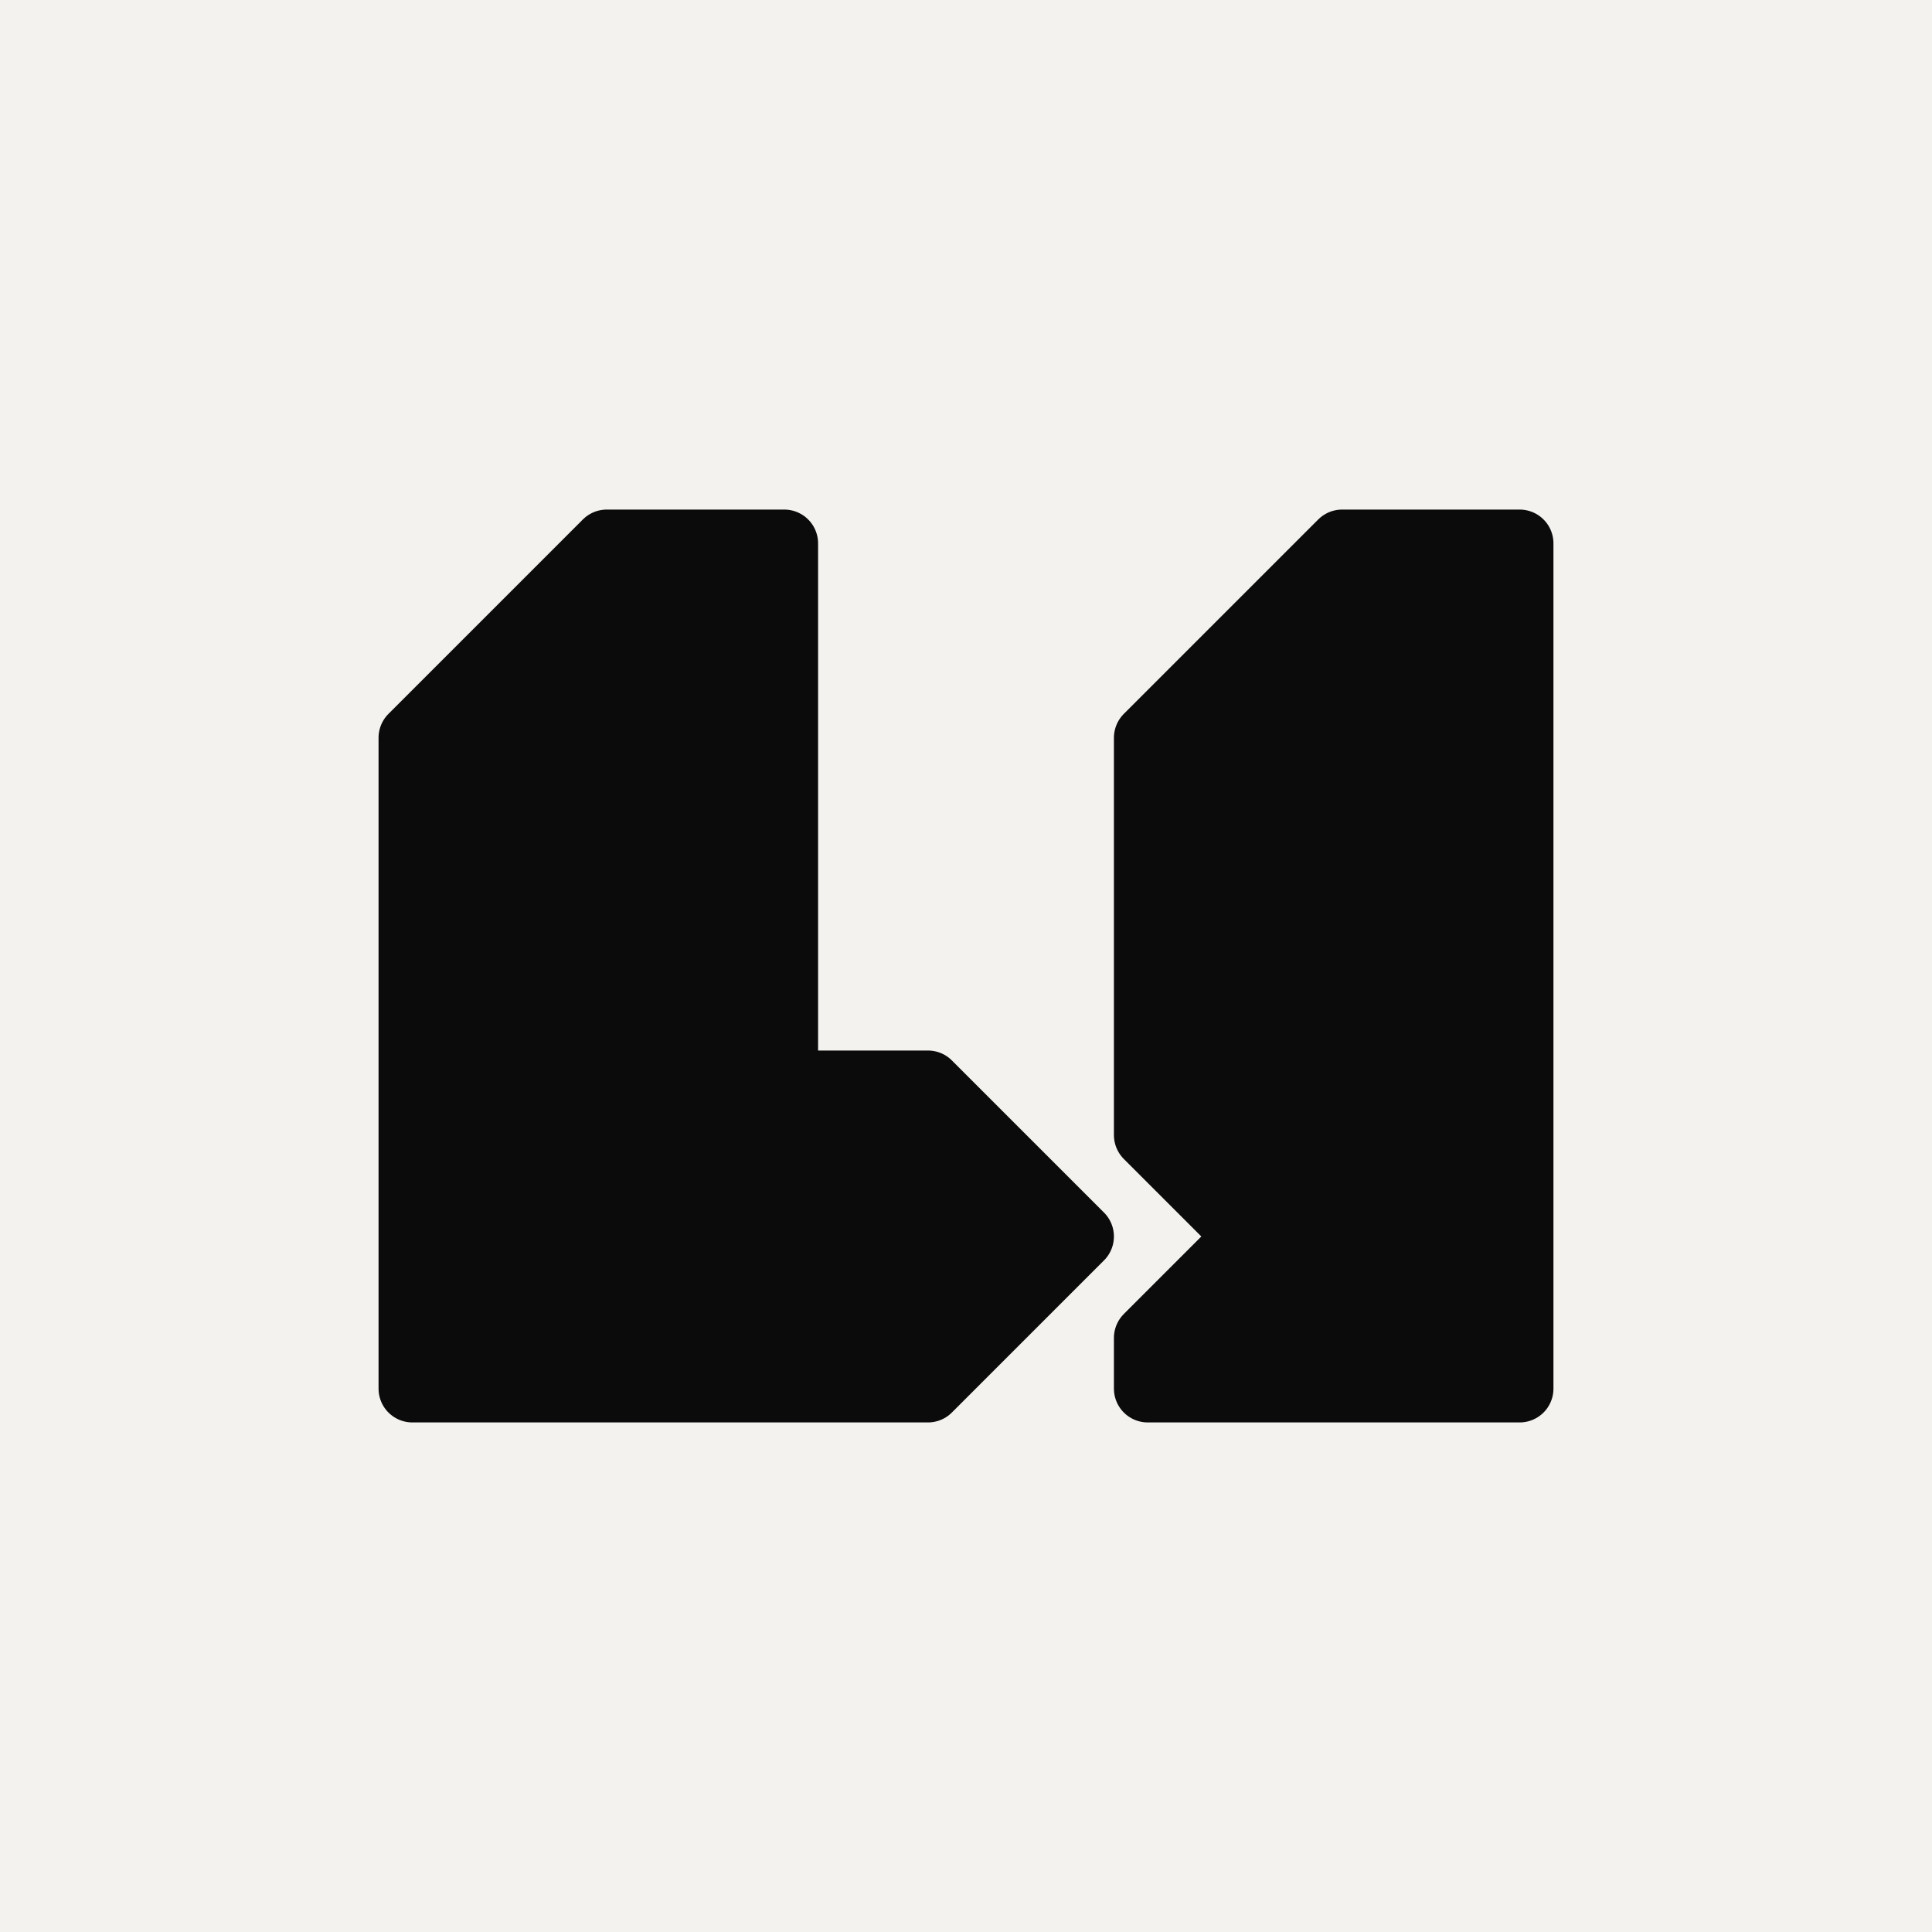
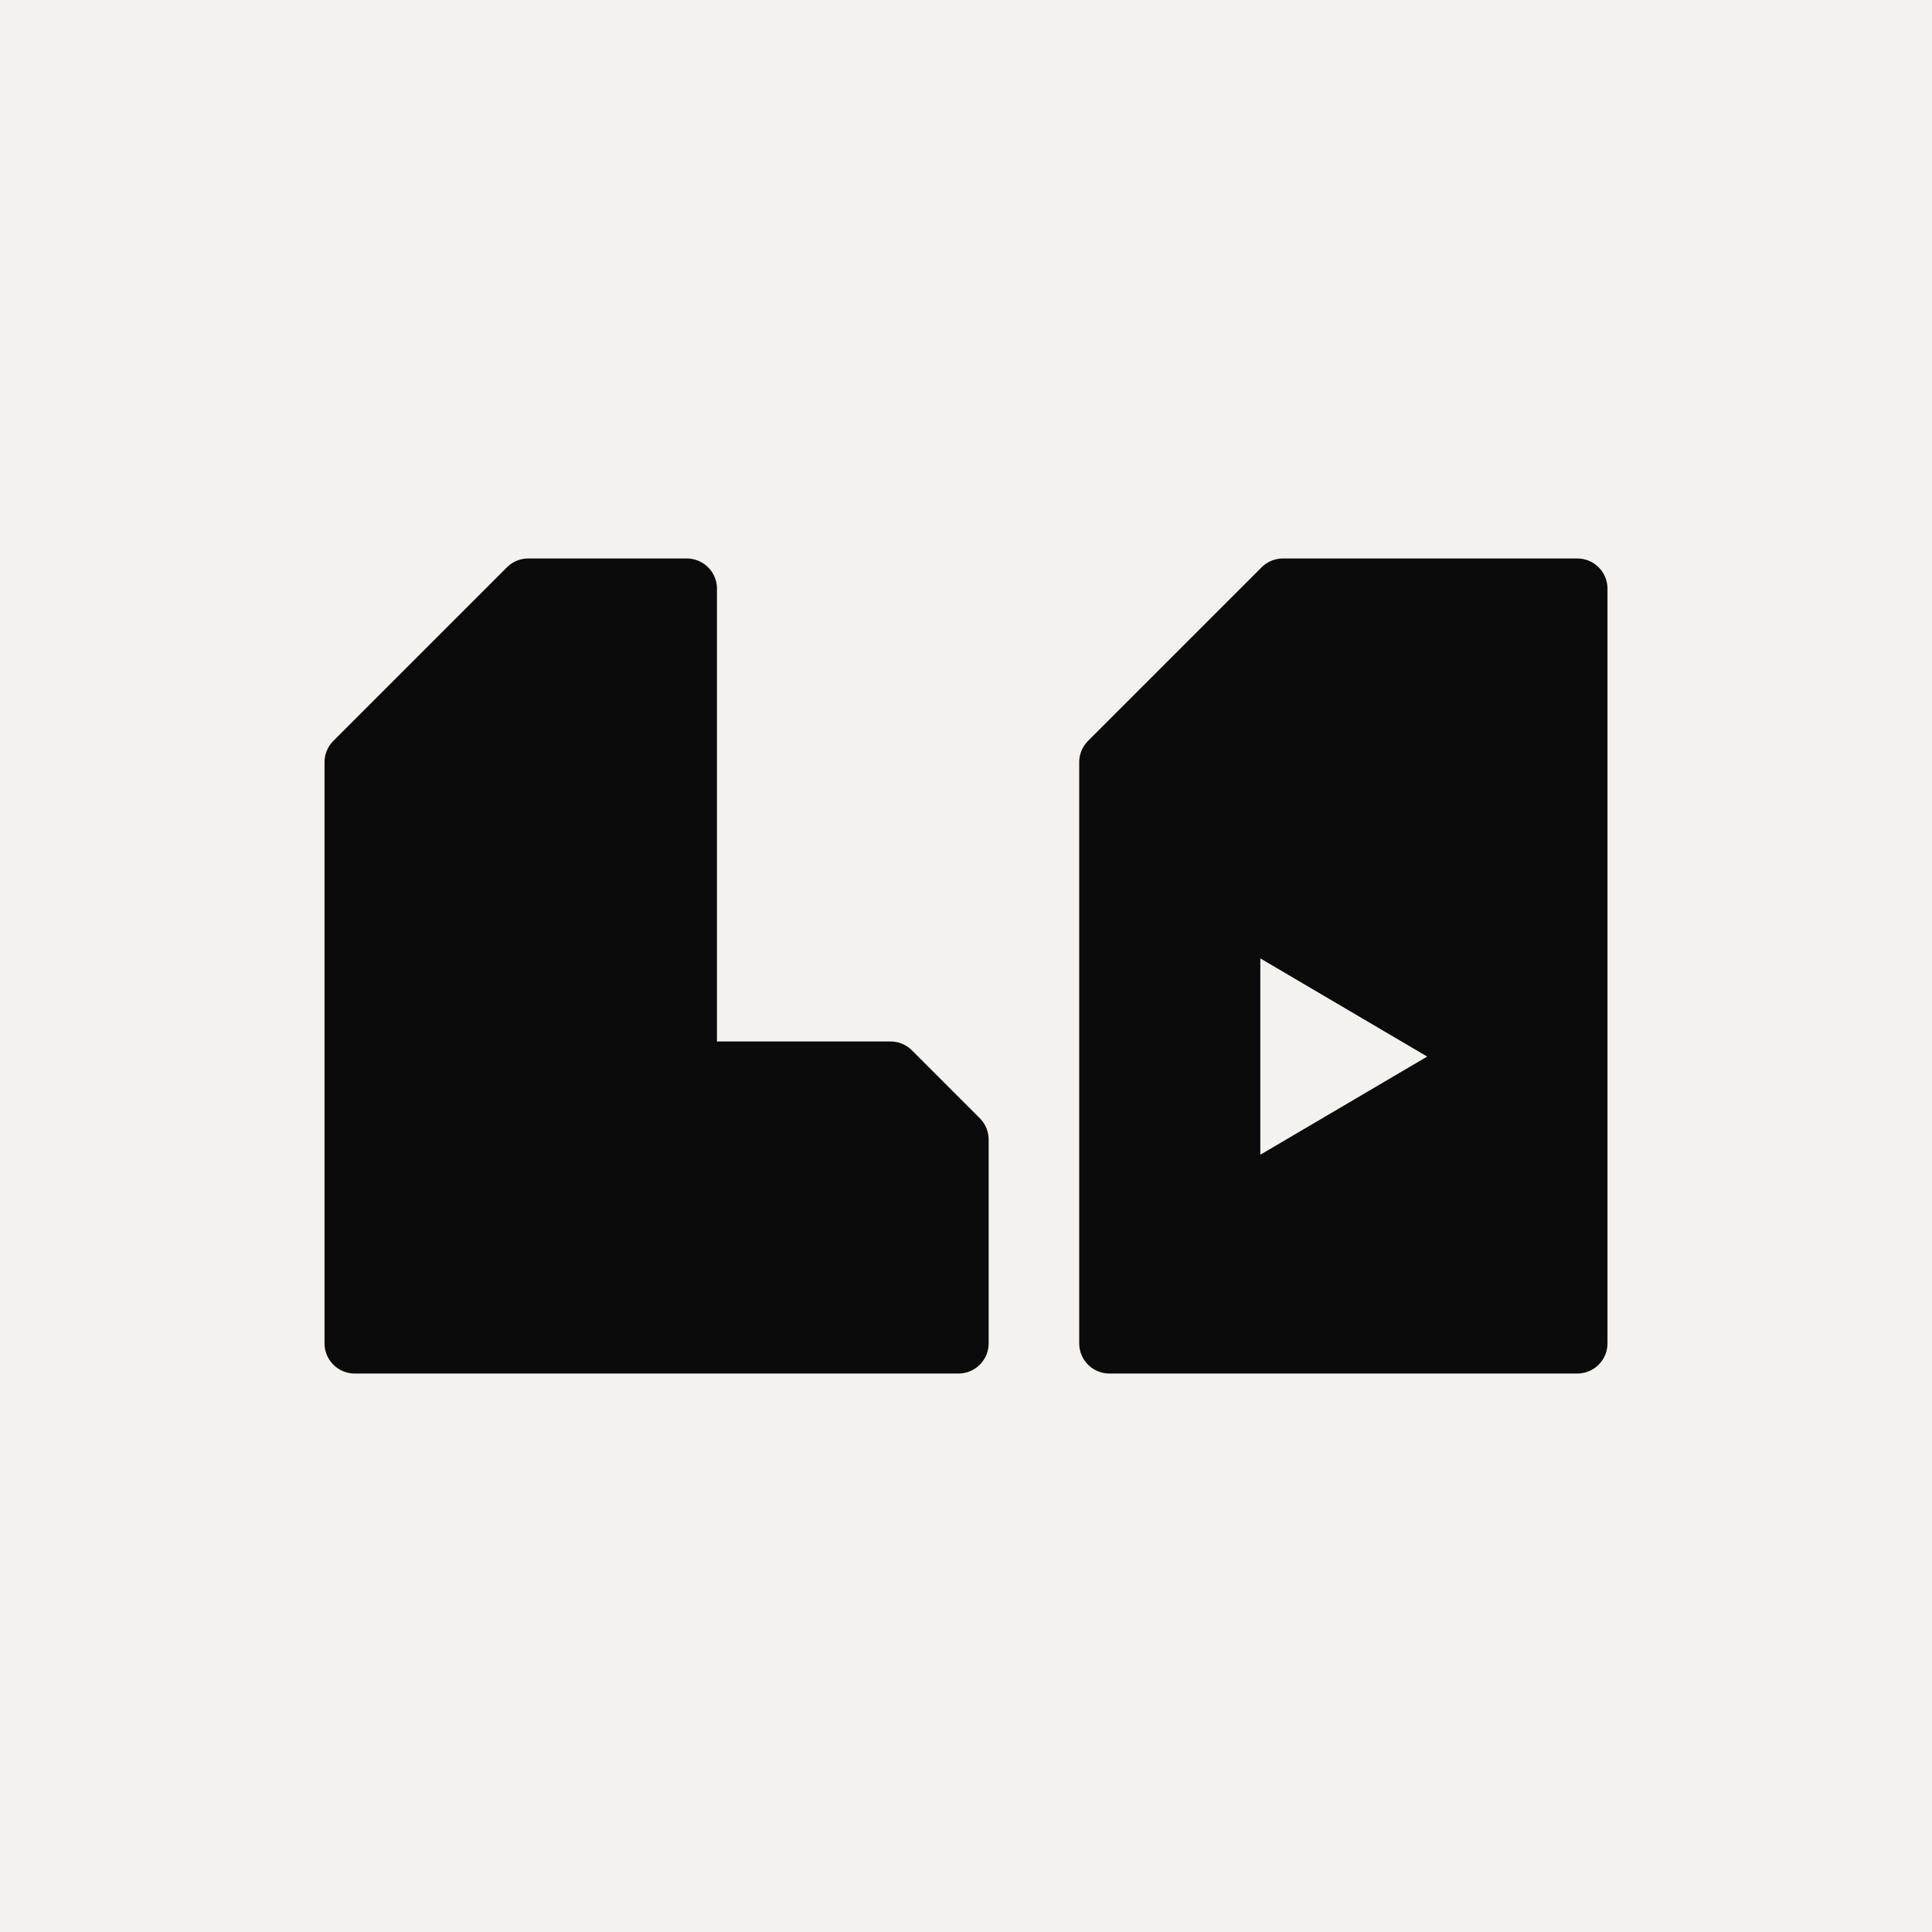
<svg xmlns="http://www.w3.org/2000/svg" viewBox="0 0 512 512">
  <rect width="512" height="512" fill="#f3f2ee" />
-   <g transform="translate(256 256) scale(1.12) translate(-279 -256)" fill="#0b0b0c" stroke="#0b0b0c" stroke-width="16" stroke-linejoin="round">
-     <path d="M148 202 L194 156 H236 V284 H270 L306 320 L270 356 H148 Z" />
-     <path d="M322 202 L368 156 H410 V356 H322 V344 L346 320 L322 296 Z" />
+   <g transform="translate(256 256) scale(1.0) translate(-310 -256)" fill="#0b0b0c" stroke="#0b0b0c" stroke-width="16" stroke-linejoin="round">
+     <path fill-rule="evenodd" d="M148 202 L194 156 H236 V284 H290 L308 302 V356 H148 Z" />
+     <path fill-rule="evenodd" d="M348 202 L394 156 H472 V356 H348 Z M380 240 L448 280 L380 320 Z" />
  </g>
</svg>
